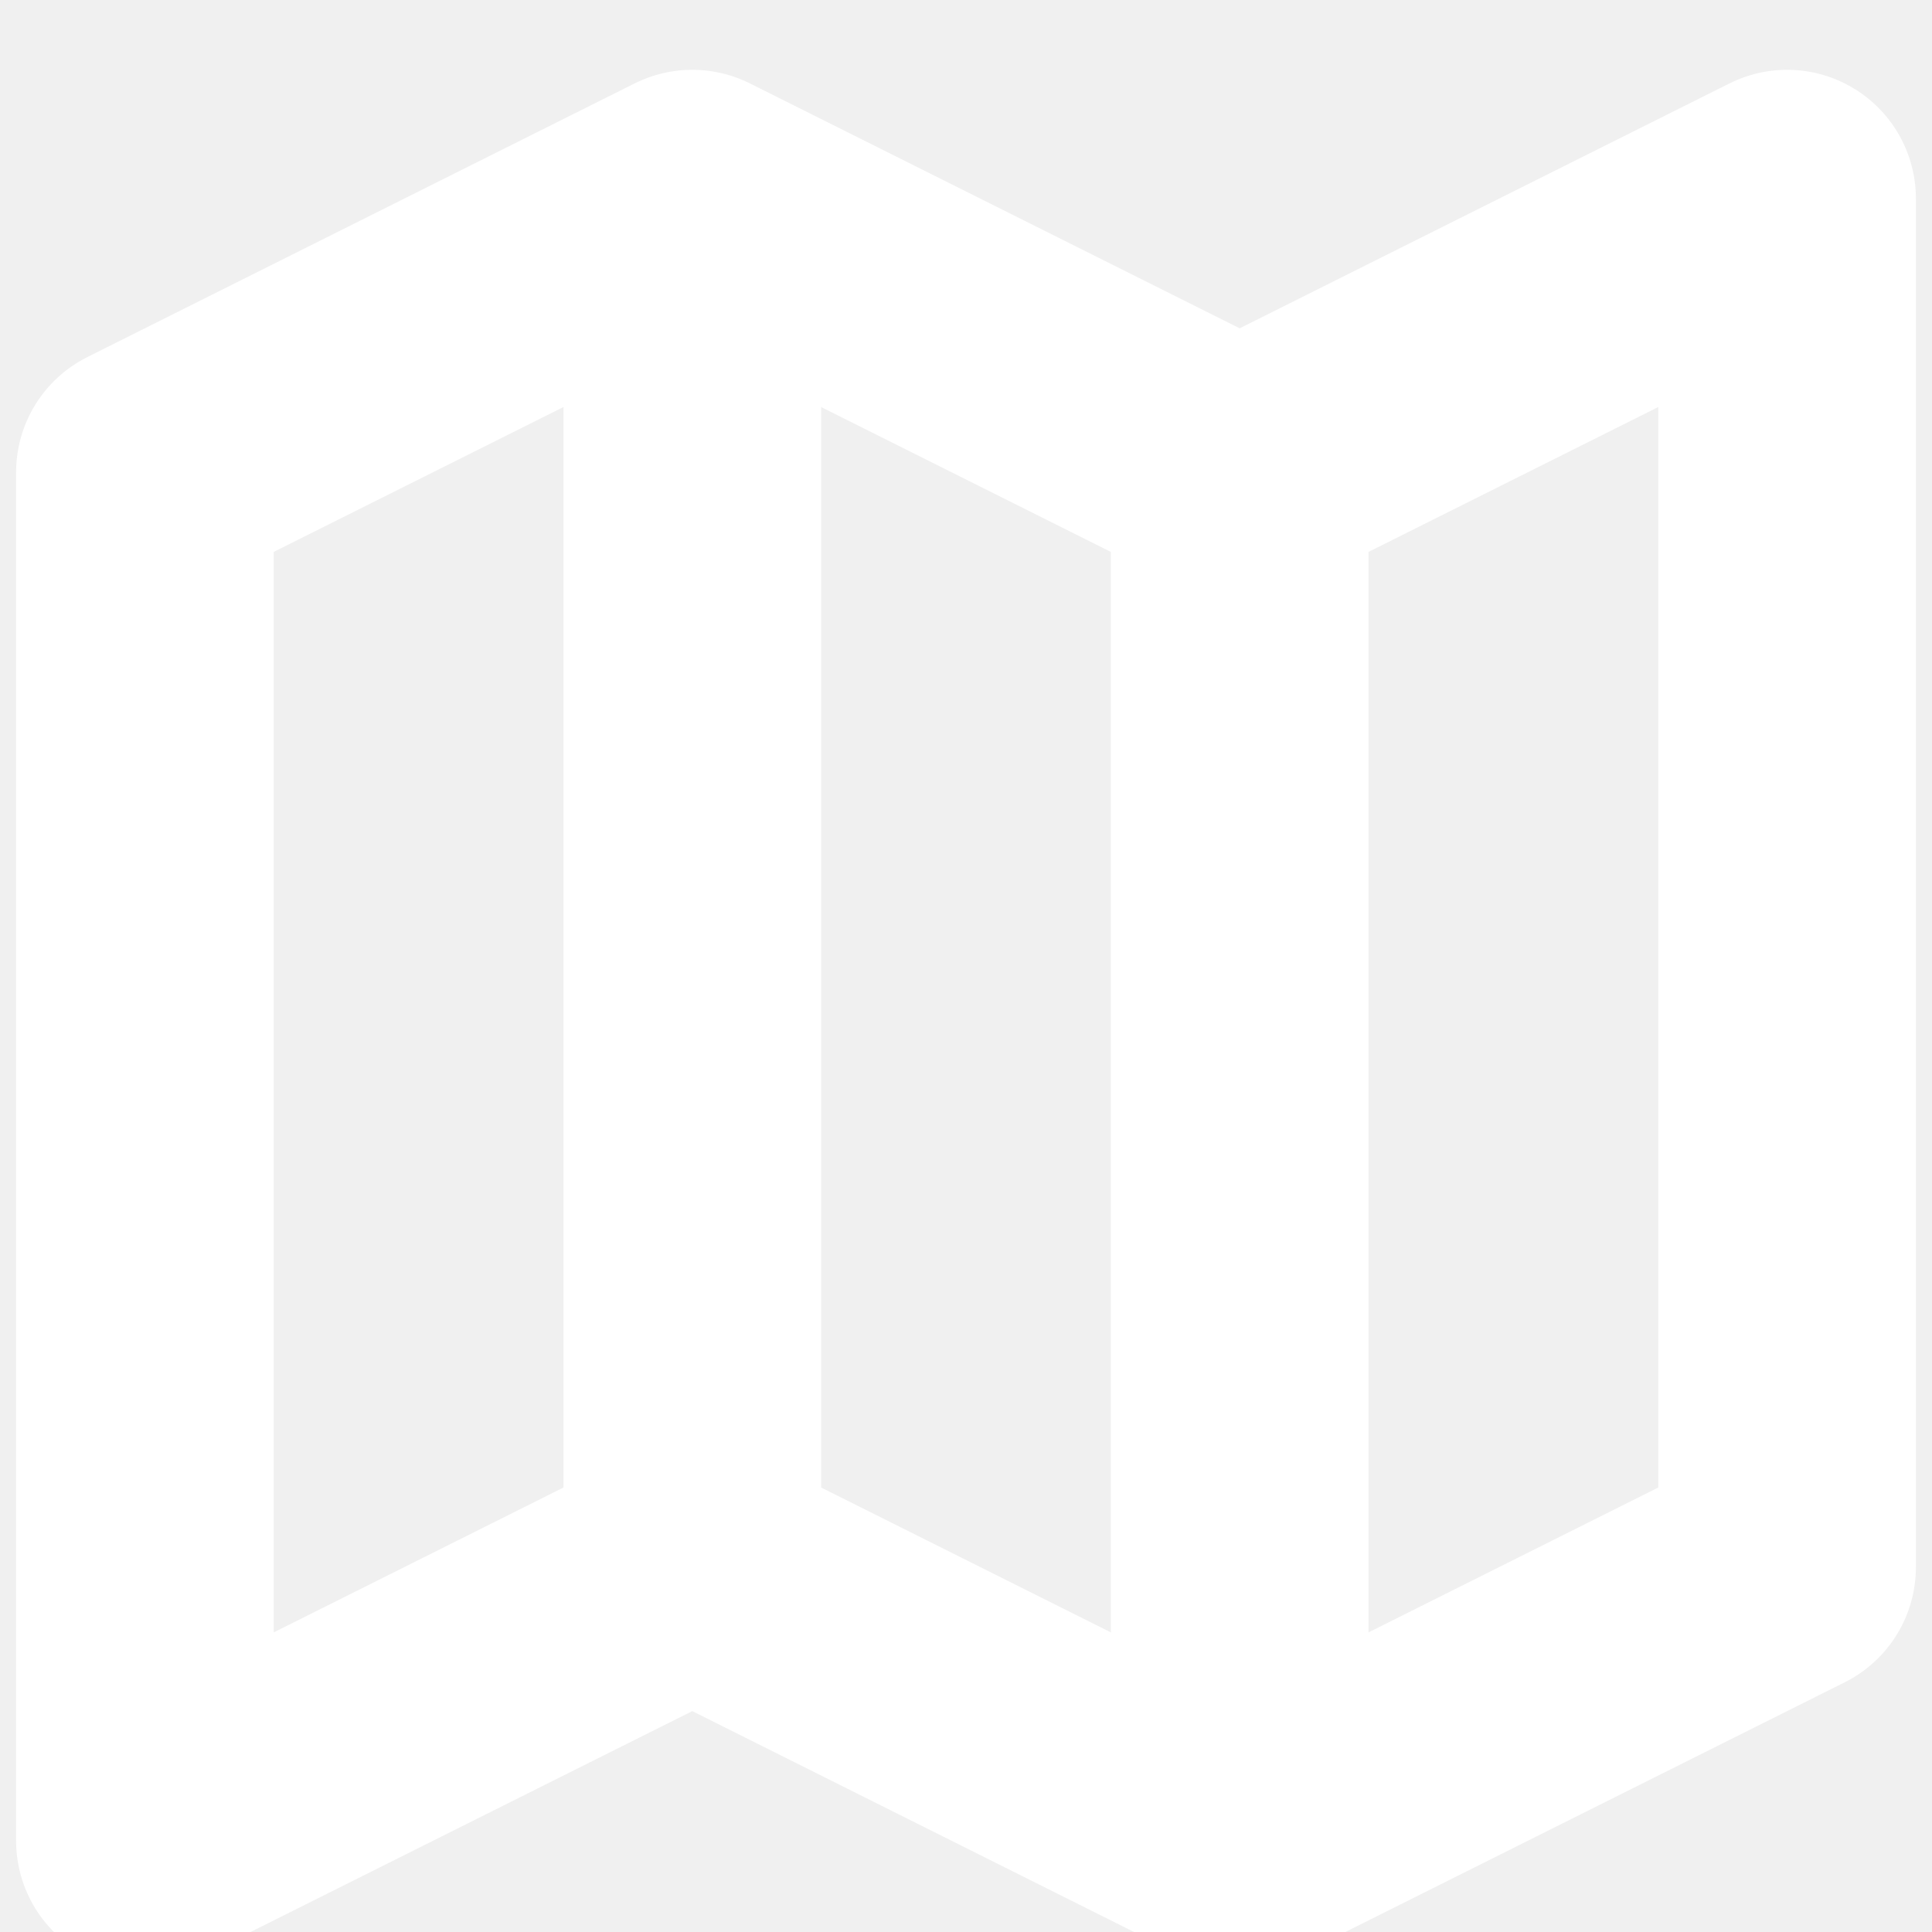
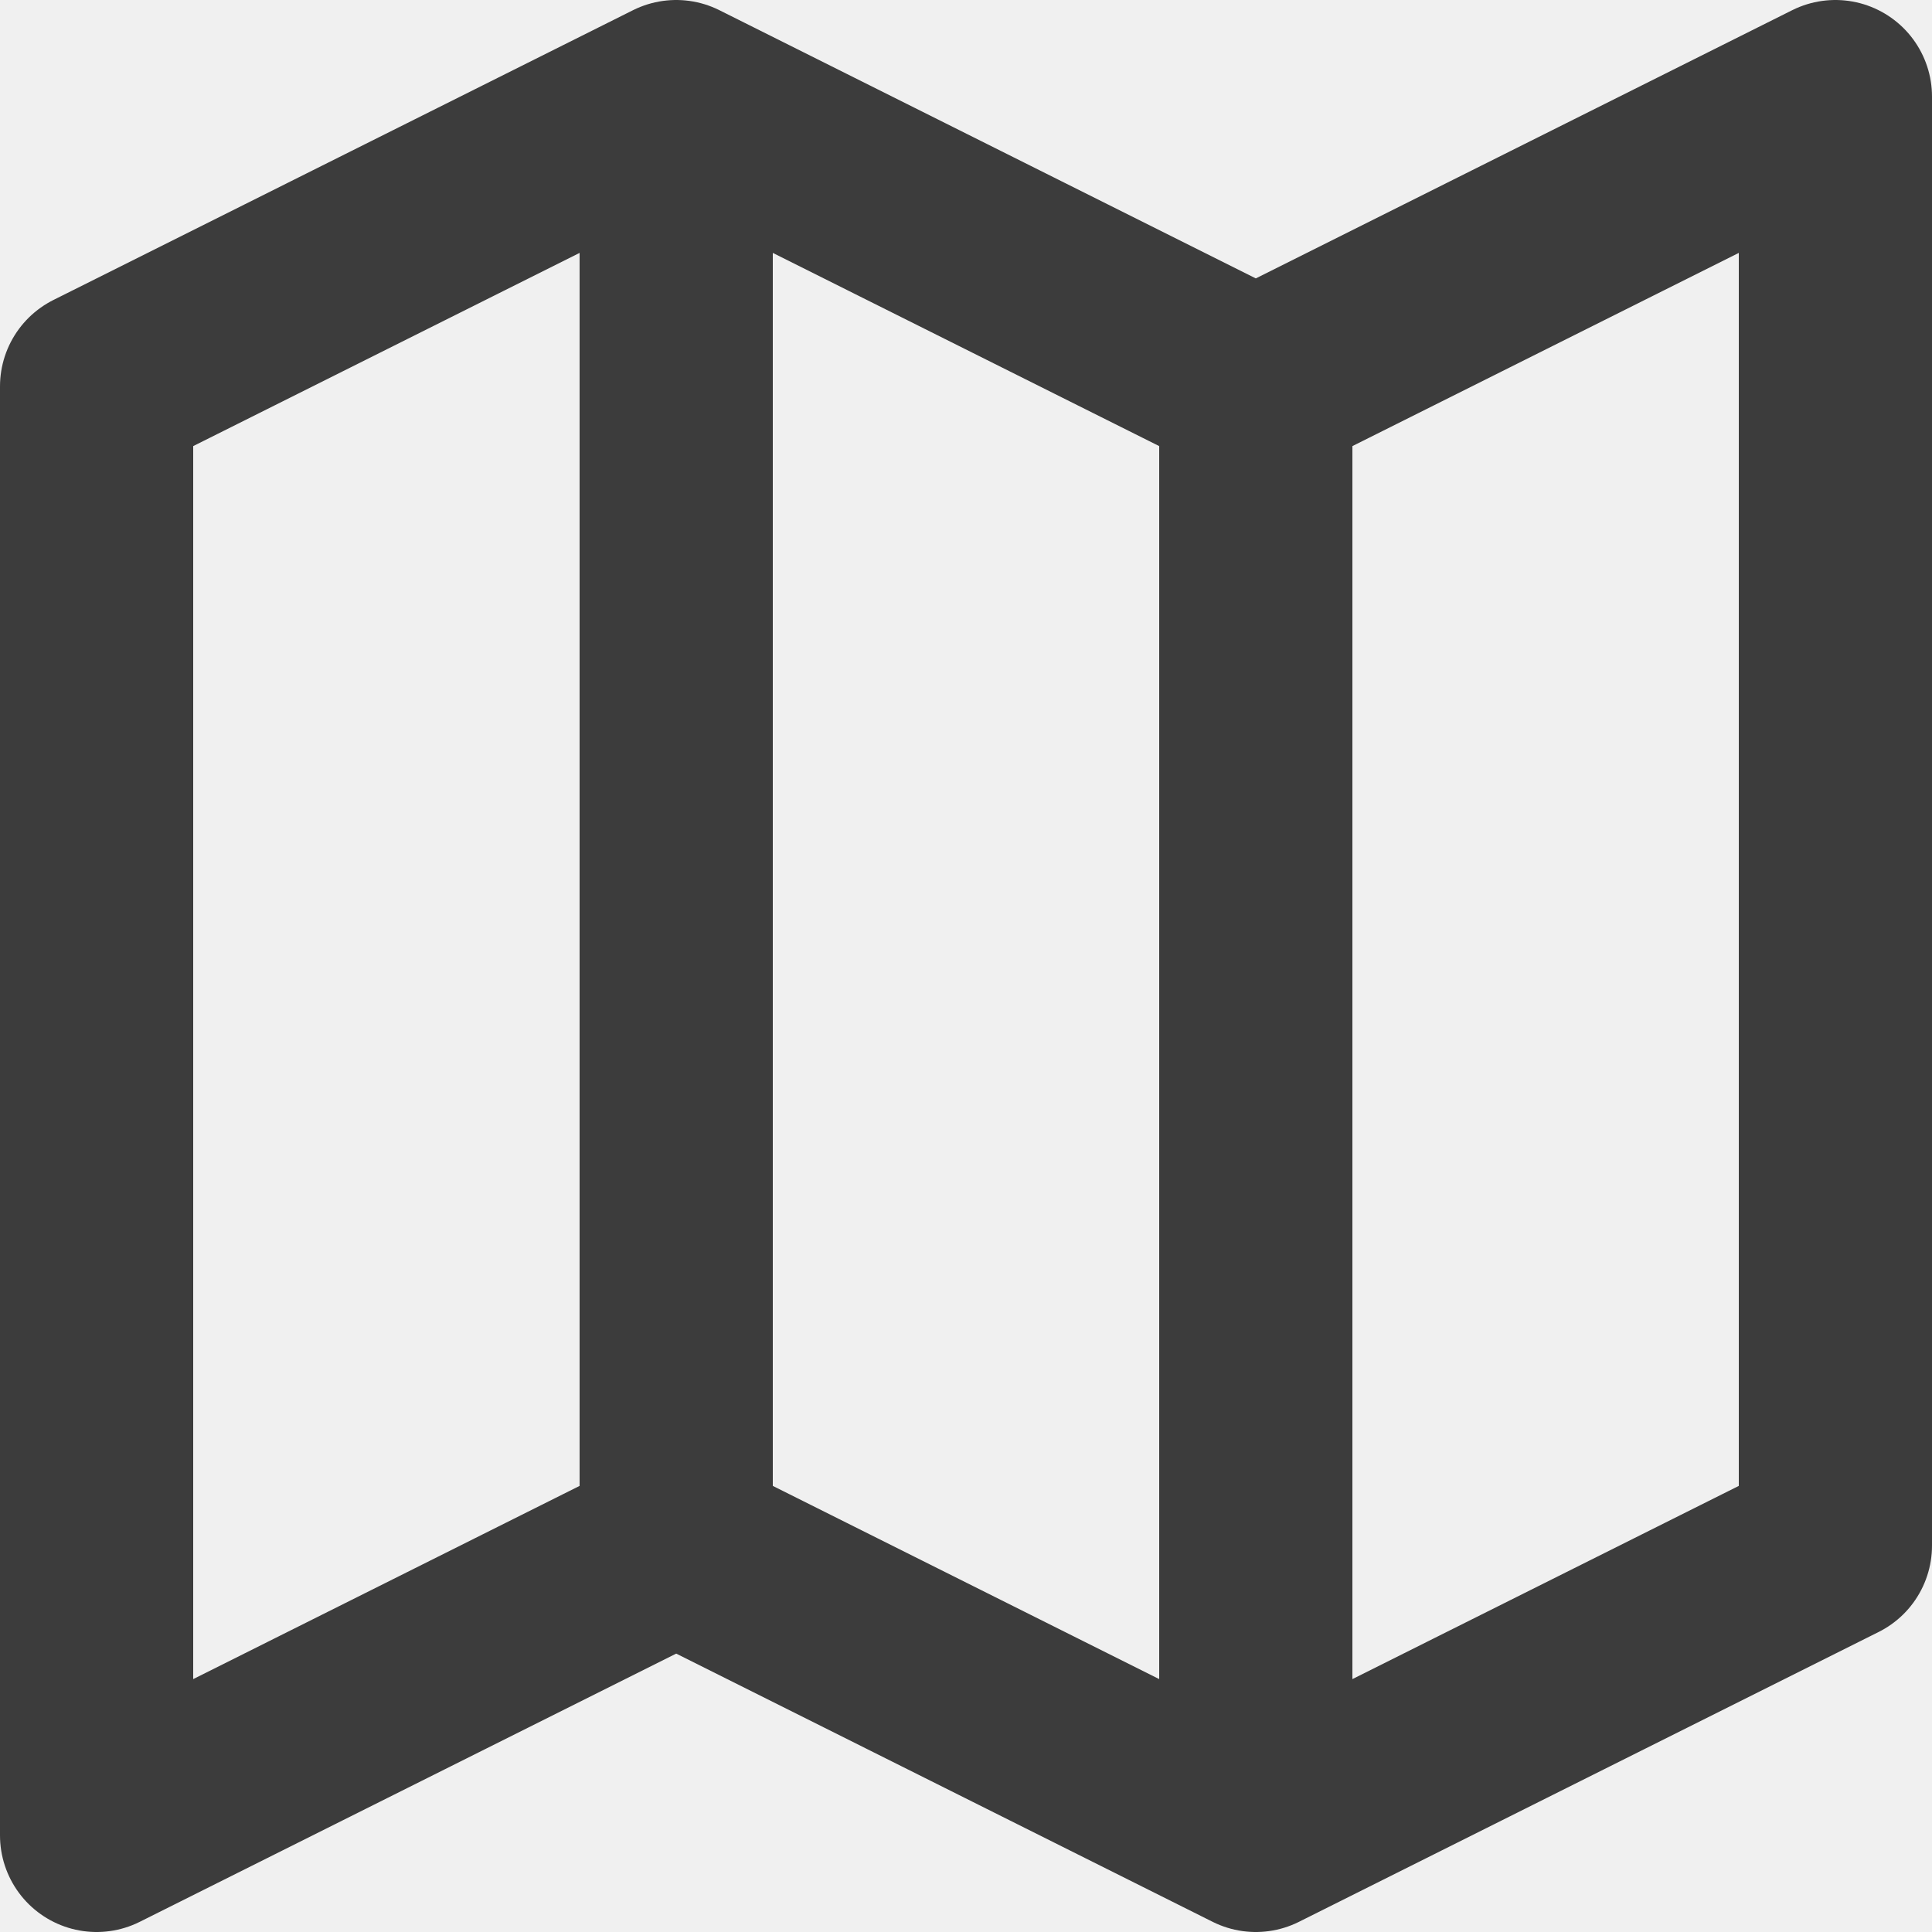
- <svg xmlns="http://www.w3.org/2000/svg" width="15" height="15" viewBox="0 0 15 15" fill="none">
-   <path d="M9.625 3.667V14.292M9.625 3.667L13.875 1.542V12.167L9.625 14.292M9.625 3.667L5.375 1.542M9.625 14.292L5.375 12.167M5.375 12.167L1.125 14.292V3.667L5.375 1.542M5.375 12.167V1.542" stroke="white" stroke-width="2" stroke-linecap="round" stroke-linejoin="round" />
+ <svg xmlns="http://www.w3.org/2000/svg" width="20" height="20" viewBox="0 0 20 20" fill="none">
+   <path d="M13 4V19M13 4L19 1V16L13 19M13 4L7 1M13 19L7 16M7 16L1 19V4L7 1M7 16V1" stroke="#3C3C3C" stroke-width="2" stroke-linecap="round" stroke-linejoin="round" />
</svg>
